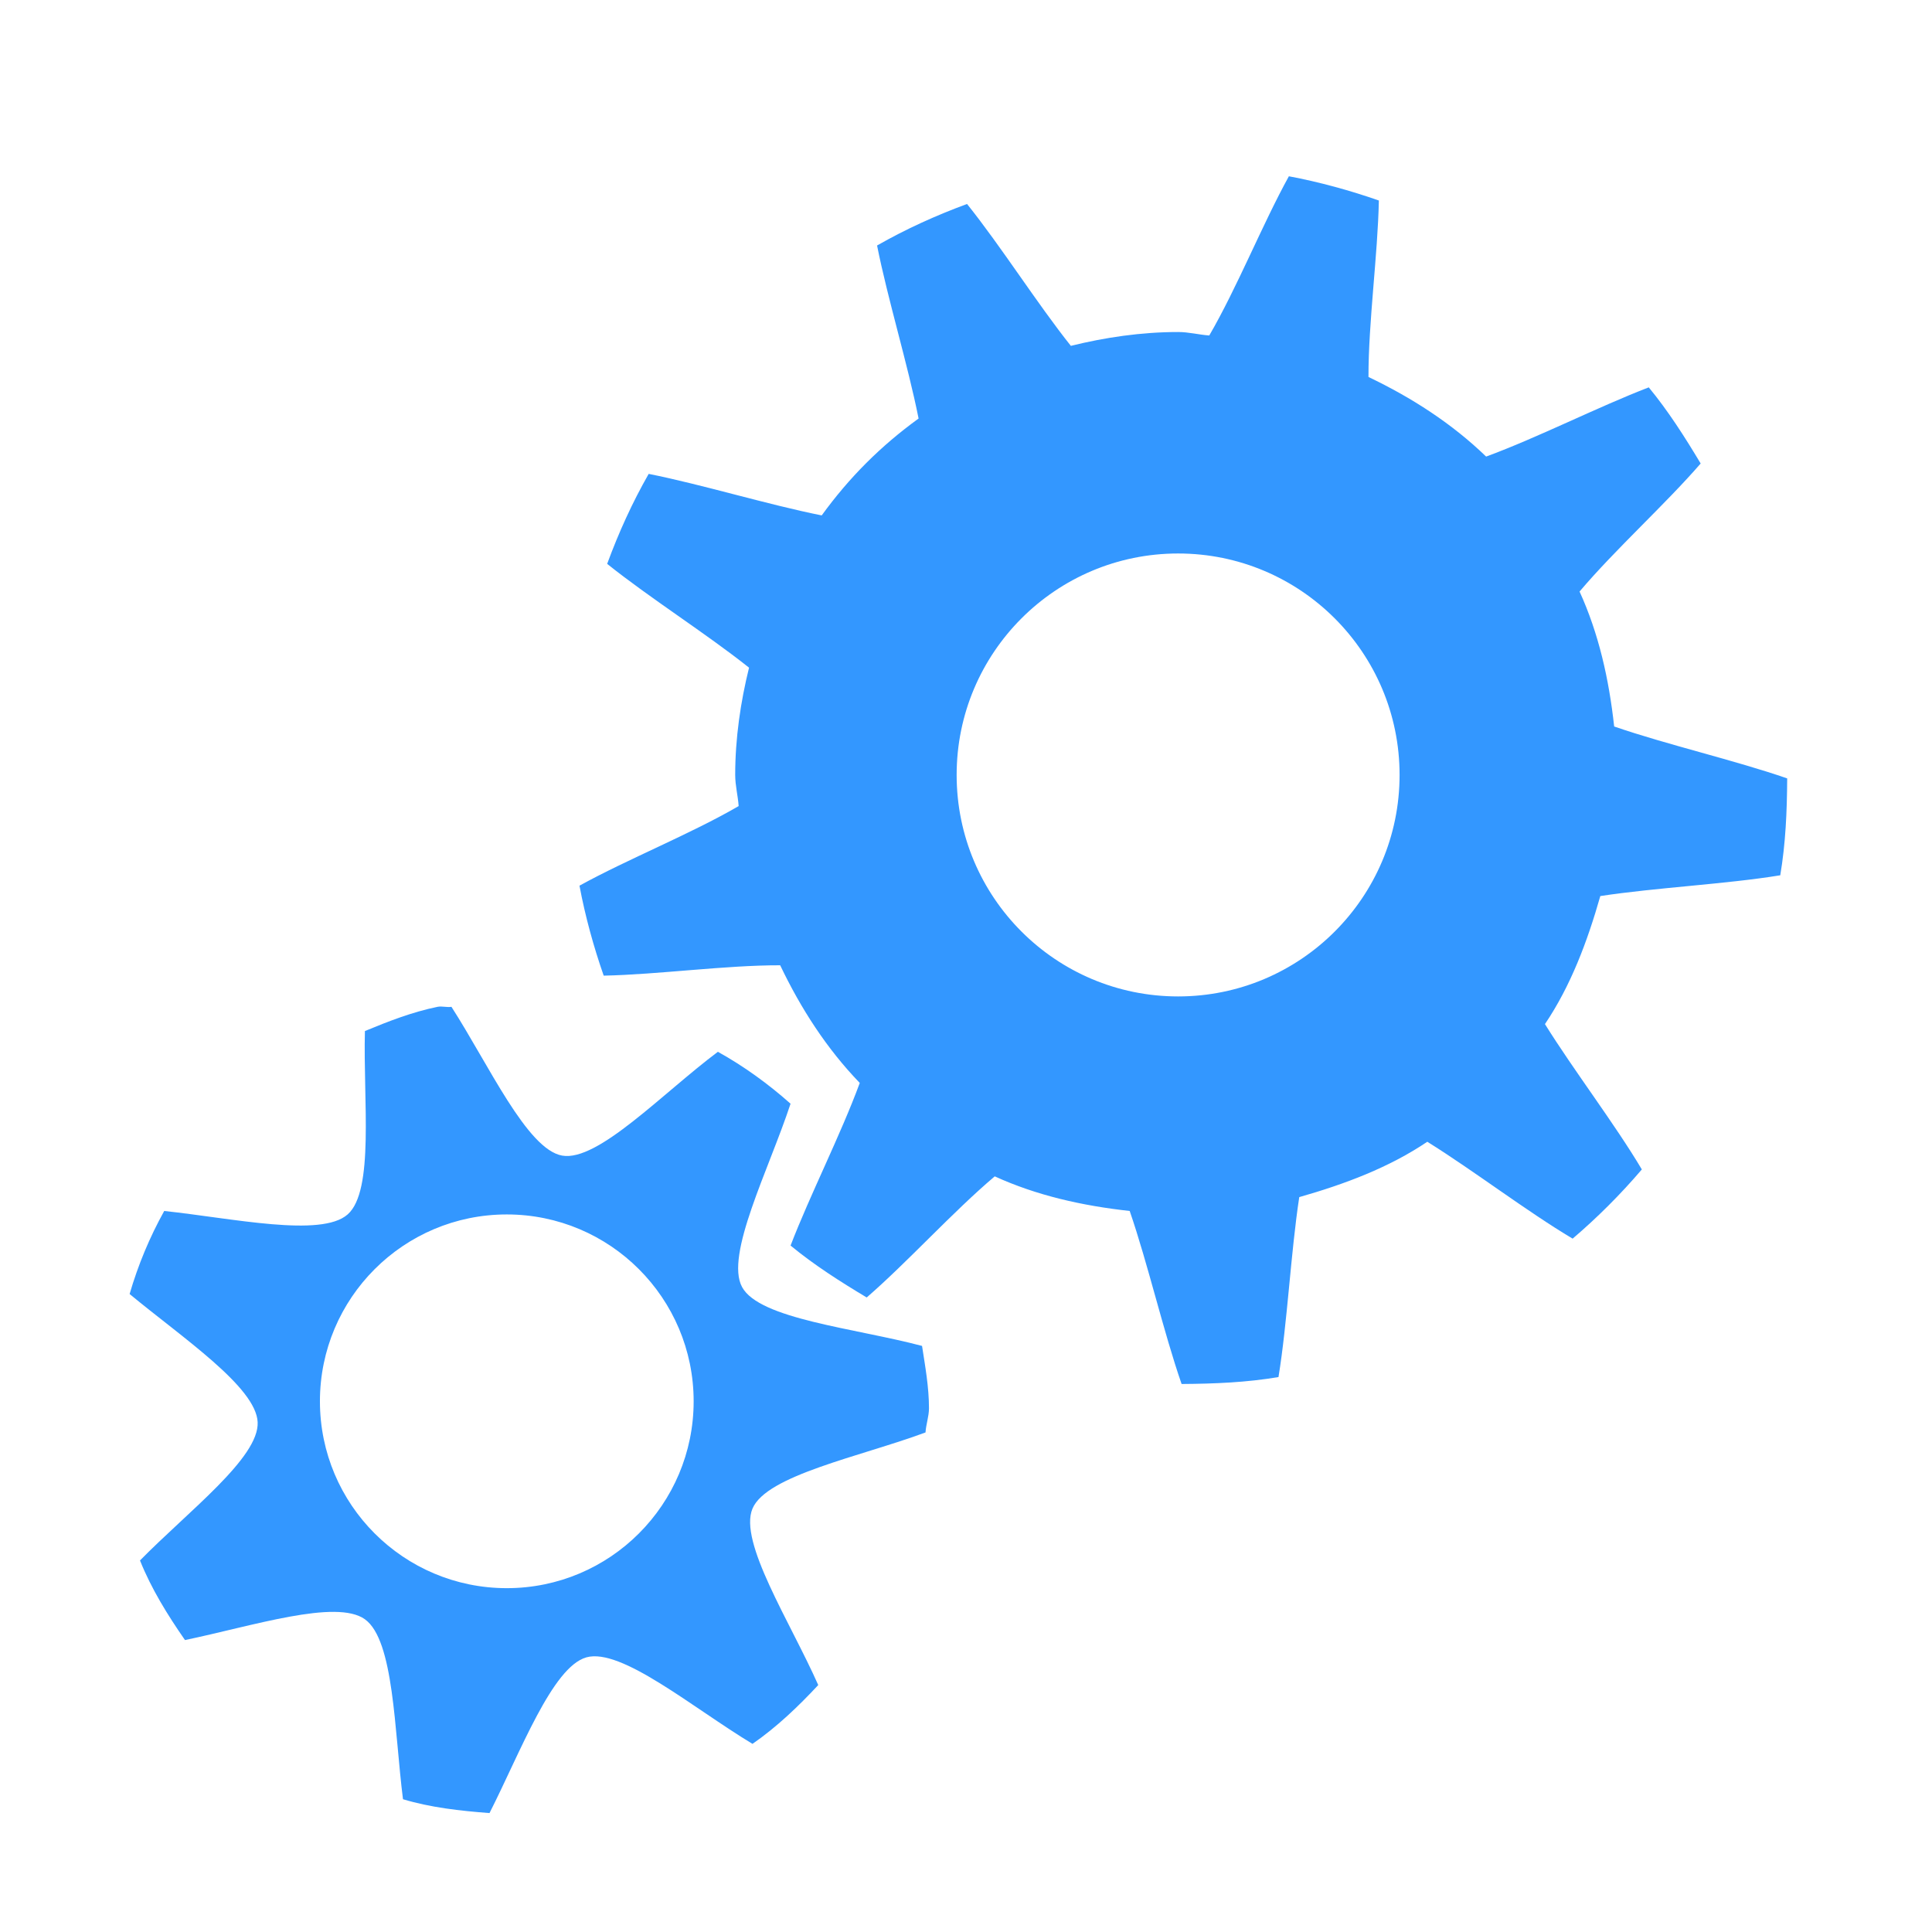
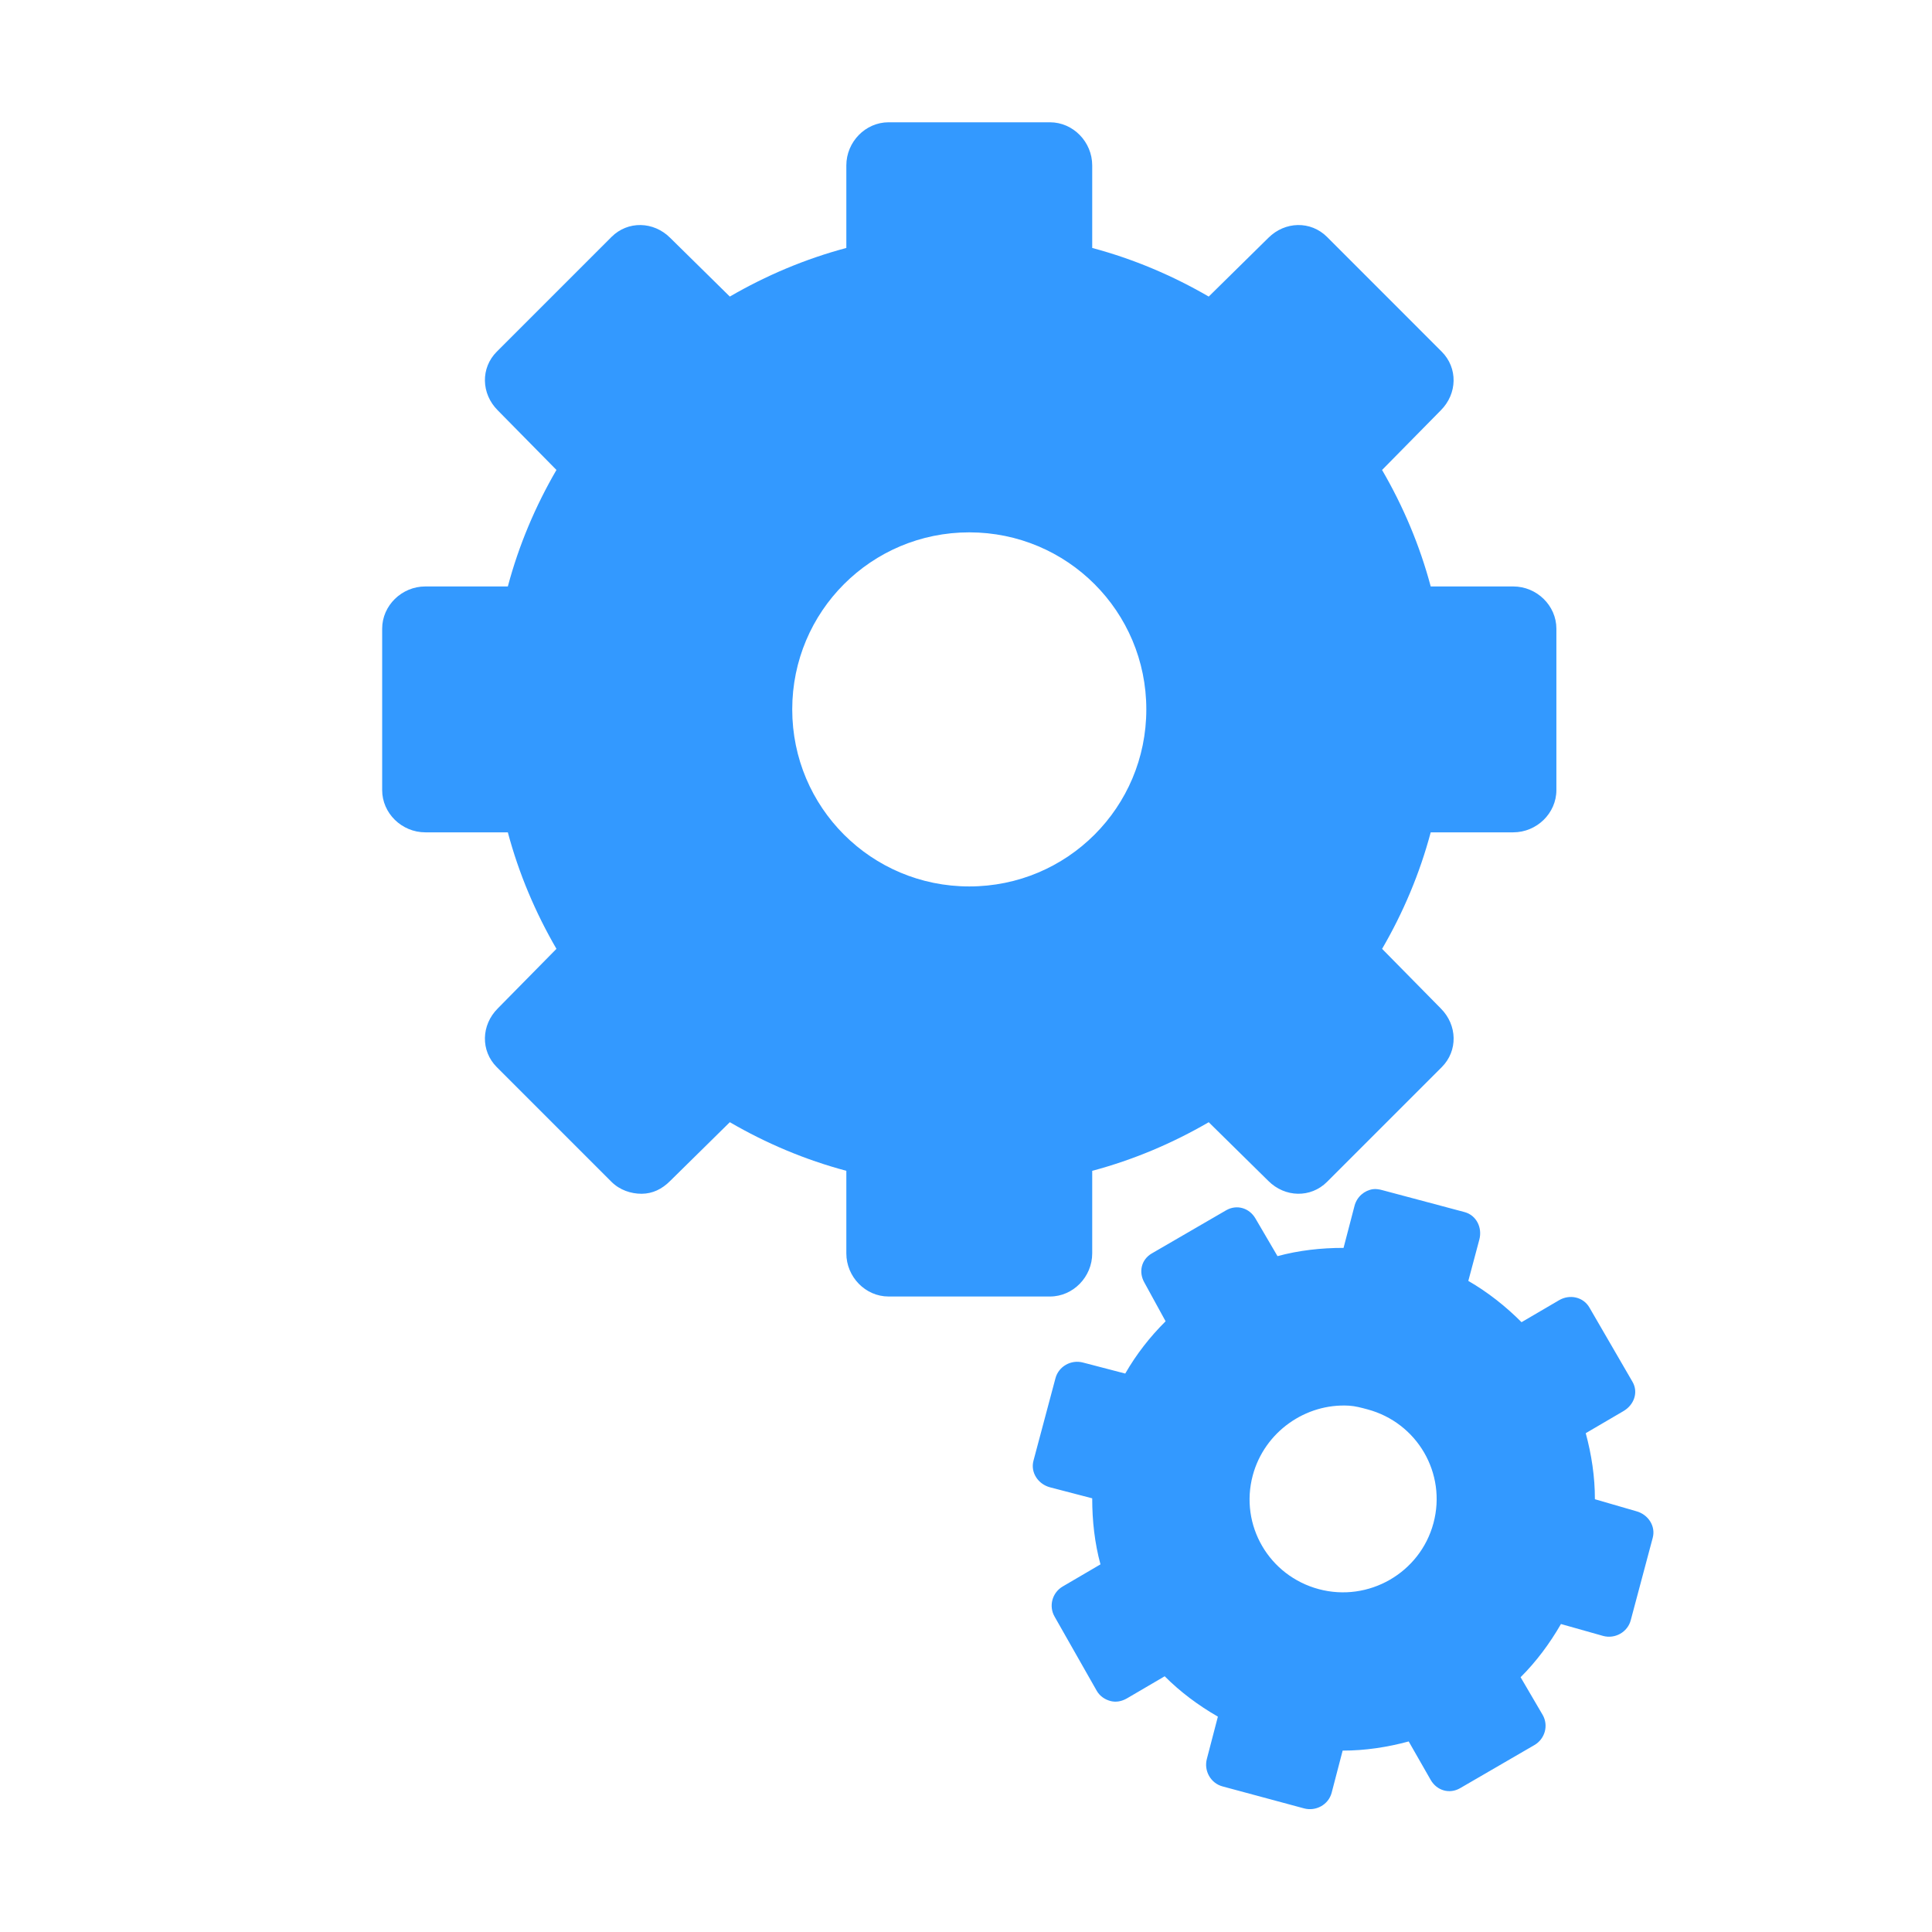
<svg xmlns="http://www.w3.org/2000/svg" width="128" height="128" id="svg3027" version="1.1">
  <defs id="defs3029" />
-   <g id="layer1" transform="translate(0,-924.3622)" />
-   <path d="m 85.39,11.681 c -1.76,3.193 -3.431,7.379 -5.273,10.546 -0.689,-0.051 -1.362,-0.23 -2.063,-0.23 -2.438,0 -4.843,0.357 -7.107,0.917 -2.238,-2.808 -4.624,-6.589 -6.878,-9.4 -2.088,0.771 -4.052,1.662 -5.961,2.751 0.704,3.541 2.031,7.858 2.751,11.463 -2.516,1.825 -4.594,3.903 -6.419,6.419 -3.605,-0.72 -7.922,-2.047 -11.463,-2.751 -1.09,1.909 -1.981,3.873 -2.751,5.961 2.811,2.253 6.591,4.64 9.4,6.878 -0.56,2.264 -0.917,4.67 -0.917,7.107 0,0.701 0.181,1.375 0.229,2.063 -3.167,1.842 -7.353,3.513 -10.546,5.273 0.376,2.016 0.941,4.062 1.605,5.961 3.605,-0.073 8.066,-0.694 11.692,-0.687 1.373,2.874 3.085,5.53 5.273,7.795 -1.262,3.432 -3.288,7.399 -4.585,10.775 1.562,1.289 3.298,2.393 5.044,3.439 2.709,-2.348 5.689,-5.66 8.483,-8.024 2.773,1.266 5.786,1.946 8.941,2.293 1.207,3.498 2.232,7.983 3.439,11.463 2.212,-0.015 4.305,-0.103 6.419,-0.459 0.591,-3.616 0.81,-8.206 1.376,-11.922 3.009,-0.857 5.952,-1.959 8.483,-3.668 3.113,1.94 6.594,4.614 9.629,6.419 1.641,-1.399 3.186,-2.944 4.585,-4.585 -1.806,-3.035 -4.479,-6.516 -6.419,-9.629 1.709,-2.53 2.811,-5.474 3.668,-8.483 3.716,-0.566 8.305,-0.785 11.922,-1.376 0.355,-2.114 0.446,-4.207 0.459,-6.419 -3.481,-1.207 -7.965,-2.232 -11.463,-3.439 -0.346,-3.156 -1.027,-6.168 -2.293,-8.941 2.364,-2.794 5.676,-5.774 8.024,-8.483 -1.046,-1.746 -2.15,-3.482 -3.439,-5.044 -3.376,1.298 -7.343,3.323 -10.775,4.585 -2.265,-2.188 -4.921,-3.9 -7.795,-5.273 -0.006,-3.626 0.616,-8.087 0.688,-11.692 -1.898,-0.663 -3.945,-1.229 -5.961,-1.605 z M 78.053,36.67 c 8.104,0 14.673,6.569 14.673,14.673 0,8.104 -6.569,14.673 -14.673,14.673 -8.104,0 -14.673,-6.569 -14.673,-14.673 0,-8.104 6.569,-14.673 14.673,-14.673 z" id="path42961" style="color:#000000;fill:#3397ff;fill-opacity:1;fill-rule:nonzero;stroke:none;stroke-width:1;marker:none;visibility:visible;display:inline;overflow:visible;enable-background:accumulate" />
-   <path d="m 28.991,66.704 c -1.688,0.346 -3.257,0.961 -4.814,1.605 -0.123,4.58 0.638,10.577 -1.146,12.151 -1.753,1.546 -7.618,0.252 -12.151,-0.23 -0.964,1.735 -1.726,3.56 -2.293,5.502 3.507,2.904 8.367,6.155 8.483,8.483 0.117,2.356 -4.596,5.905 -7.795,9.17 0.758,1.892 1.835,3.621 2.98,5.273 4.463,-0.927 10.024,-2.74 11.922,-1.376 1.932,1.39 1.946,7.376 2.522,11.922 1.831,0.55 3.76,0.767 5.732,0.917 2.064,-4.069 4.163,-9.683 6.419,-10.317 2.316,-0.651 7.069,3.361 11.005,5.732 1.605,-1.112 3.029,-2.473 4.356,-3.897 -1.862,-4.199 -5.29,-9.478 -4.356,-11.692 0.935,-2.216 7.156,-3.445 11.463,-5.044 0.032,-0.539 0.229,-1.057 0.229,-1.605 0,-1.404 -0.252,-2.78 -0.459,-4.127 -4.447,-1.18 -10.764,-1.77 -11.922,-3.897 -1.15,-2.113 1.774,-7.787 3.21,-12.151 -1.476,-1.31 -3.077,-2.474 -4.814,-3.439 -3.675,2.752 -7.955,7.295 -10.317,6.878 -2.325,-0.411 -4.863,-6.013 -7.336,-9.858 -0.295,0.051 -0.626,-0.059 -0.917,0 z m 4.585,13.756 c 6.837,0 12.38,5.543 12.38,12.38 0,6.837 -5.543,12.38 -12.38,12.38 -6.837,0 -12.38,-5.543 -12.38,-12.38 0,-6.837 5.543,-12.38 12.38,-12.38 z" id="path42972" style="color:#000000;fill:#3397ff;fill-opacity:1;fill-rule:nonzero;stroke:none;stroke-width:1;marker:none;visibility:visible;display:inline;overflow:visible;enable-background:accumulate" />
+   <path style="fill:#3399ff;fill-opacity:1;fill-rule:nonzero;stroke:none;stroke-width:1;marker:none;visibility:visible;display:block;overflow:visible;enable-background:accumulate" id="path3703" d="m 43.25,20 c -0.787,0 -1.438,0.668 -1.438,1.469 l 0,2.812 c -1.407,0.375 -2.738,0.941 -3.969,1.656 l -2.031,-2 c -0.566,-0.566 -1.443,-0.588 -2,-0.031 l -3.906,3.906 c -0.557,0.557 -0.535,1.434 0.031,2 l 2,2.031 c -0.716,1.23 -1.281,2.561 -1.656,3.969 l -2.812,0 C 26.668,35.812 26,36.463 26,37.25 l 0,5.5 c 0,0.787 0.668,1.438 1.469,1.438 l 2.812,0 c 0.375,1.407 0.941,2.738 1.656,3.969 l -2,2.031 c -0.566,0.566 -0.588,1.443 -0.031,2 l 3.906,3.906 c 0.278,0.278 0.665,0.409 1.031,0.406 0.366,-0.003 0.686,-0.154 0.969,-0.438 l 2.031,-2 c 1.23,0.716 2.561,1.281 3.969,1.656 l 0,2.812 C 41.812,59.332 42.463,60 43.25,60 l 5.5,0 c 0.787,0 1.438,-0.668 1.438,-1.469 l 0,-2.812 c 1.407,-0.375 2.738,-0.941 3.969,-1.656 l 2.031,2 c 0.566,0.566 1.443,0.588 2,0.031 l 3.906,-3.906 c 0.557,-0.557 0.535,-1.434 -0.031,-2 l -2,-2.031 c 0.716,-1.23 1.281,-2.561 1.656,-3.969 l 2.812,0 C 65.332,44.188 66,43.537 66,42.75 l 0,-5.5 c 0,-0.787 -0.668,-1.438 -1.469,-1.438 l -2.812,0 C 61.344,34.405 60.778,33.074 60.062,31.844 l 2,-2.031 c 0.566,-0.566 0.588,-1.443 0.031,-2 L 58.188,23.906 c -0.557,-0.557 -1.434,-0.535 -2,0.031 l -2.031,2 C 52.926,25.222 51.595,24.656 50.188,24.281 l 0,-2.812 C 50.188,20.668 49.537,20 48.75,20 l -5.5,0 z M 46,33.969 c 3.338,0 6.031,2.694 6.031,6.031 0,3.338 -2.694,6.031 -6.031,6.031 -3.338,0 -6.031,-2.694 -6.031,-6.031 0,-3.338 2.694,-6.031 6.031,-6.031 z m 13.75,22.375 c -0.29,0.043 -0.543,0.257 -0.625,0.562 l -0.375,1.438 c -0.766,-0.001 -1.527,0.085 -2.25,0.281 l -0.75,-1.281 c -0.211,-0.365 -0.641,-0.488 -1,-0.281 l -2.531,1.469 c -0.359,0.207 -0.461,0.635 -0.25,1 l 0.719,1.312 c -0.531,0.528 -0.993,1.117 -1.375,1.781 L 49.875,62.25 c -0.407,-0.109 -0.83,0.131 -0.938,0.531 l -0.75,2.812 C 48.08,65.994 48.343,66.391 48.75,66.5 l 1.438,0.375 c -0.001,0.766 0.085,1.527 0.281,2.25 l -1.281,0.75 c -0.365,0.211 -0.488,0.673 -0.281,1.031 l 1.438,2.531 c 0.104,0.179 0.282,0.296 0.469,0.344 0.187,0.048 0.38,0.012 0.562,-0.094 l 1.281,-0.75 c 0.528,0.531 1.148,0.993 1.812,1.375 l -0.375,1.438 c -0.109,0.407 0.131,0.83 0.531,0.938 l 2.781,0.75 c 0.4,0.107 0.829,-0.124 0.938,-0.531 l 0.375,-1.438 c 0.766,0.001 1.527,-0.116 2.25,-0.312 l 0.75,1.312 c 0.211,0.365 0.641,0.488 1,0.281 L 65.25,75.281 c 0.359,-0.207 0.492,-0.667 0.281,-1.031 l -0.75,-1.281 c 0.531,-0.528 0.993,-1.148 1.375,-1.812 l 1.438,0.406 c 0.407,0.109 0.83,-0.131 0.938,-0.531 l 0.75,-2.812 c 0.107,-0.4 -0.156,-0.797 -0.562,-0.906 L 67.312,66.906 C 67.314,66.14 67.196,65.379 67,64.656 l 1.281,-0.75 c 0.365,-0.211 0.52,-0.641 0.312,-1 L 67.125,60.375 c -0.207,-0.359 -0.667,-0.461 -1.031,-0.25 l -1.281,0.75 C 64.285,60.344 63.664,59.851 63,59.469 l 0.375,-1.406 c 0.109,-0.407 -0.1,-0.83 -0.5,-0.938 l -2.812,-0.75 C 59.963,56.348 59.847,56.33 59.75,56.344 z m -0.812,7.375 c 0.211,0.013 0.413,0.068 0.625,0.125 1.696,0.454 2.704,2.179 2.25,3.875 -0.454,1.696 -2.21,2.704 -3.906,2.25 -1.696,-0.454 -2.704,-2.179 -2.25,-3.875 0.398,-1.484 1.805,-2.463 3.281,-2.375 z" transform="matrix(1.944871,0,0,1.944871,-25.24718,-30.79549)" />
</svg>
